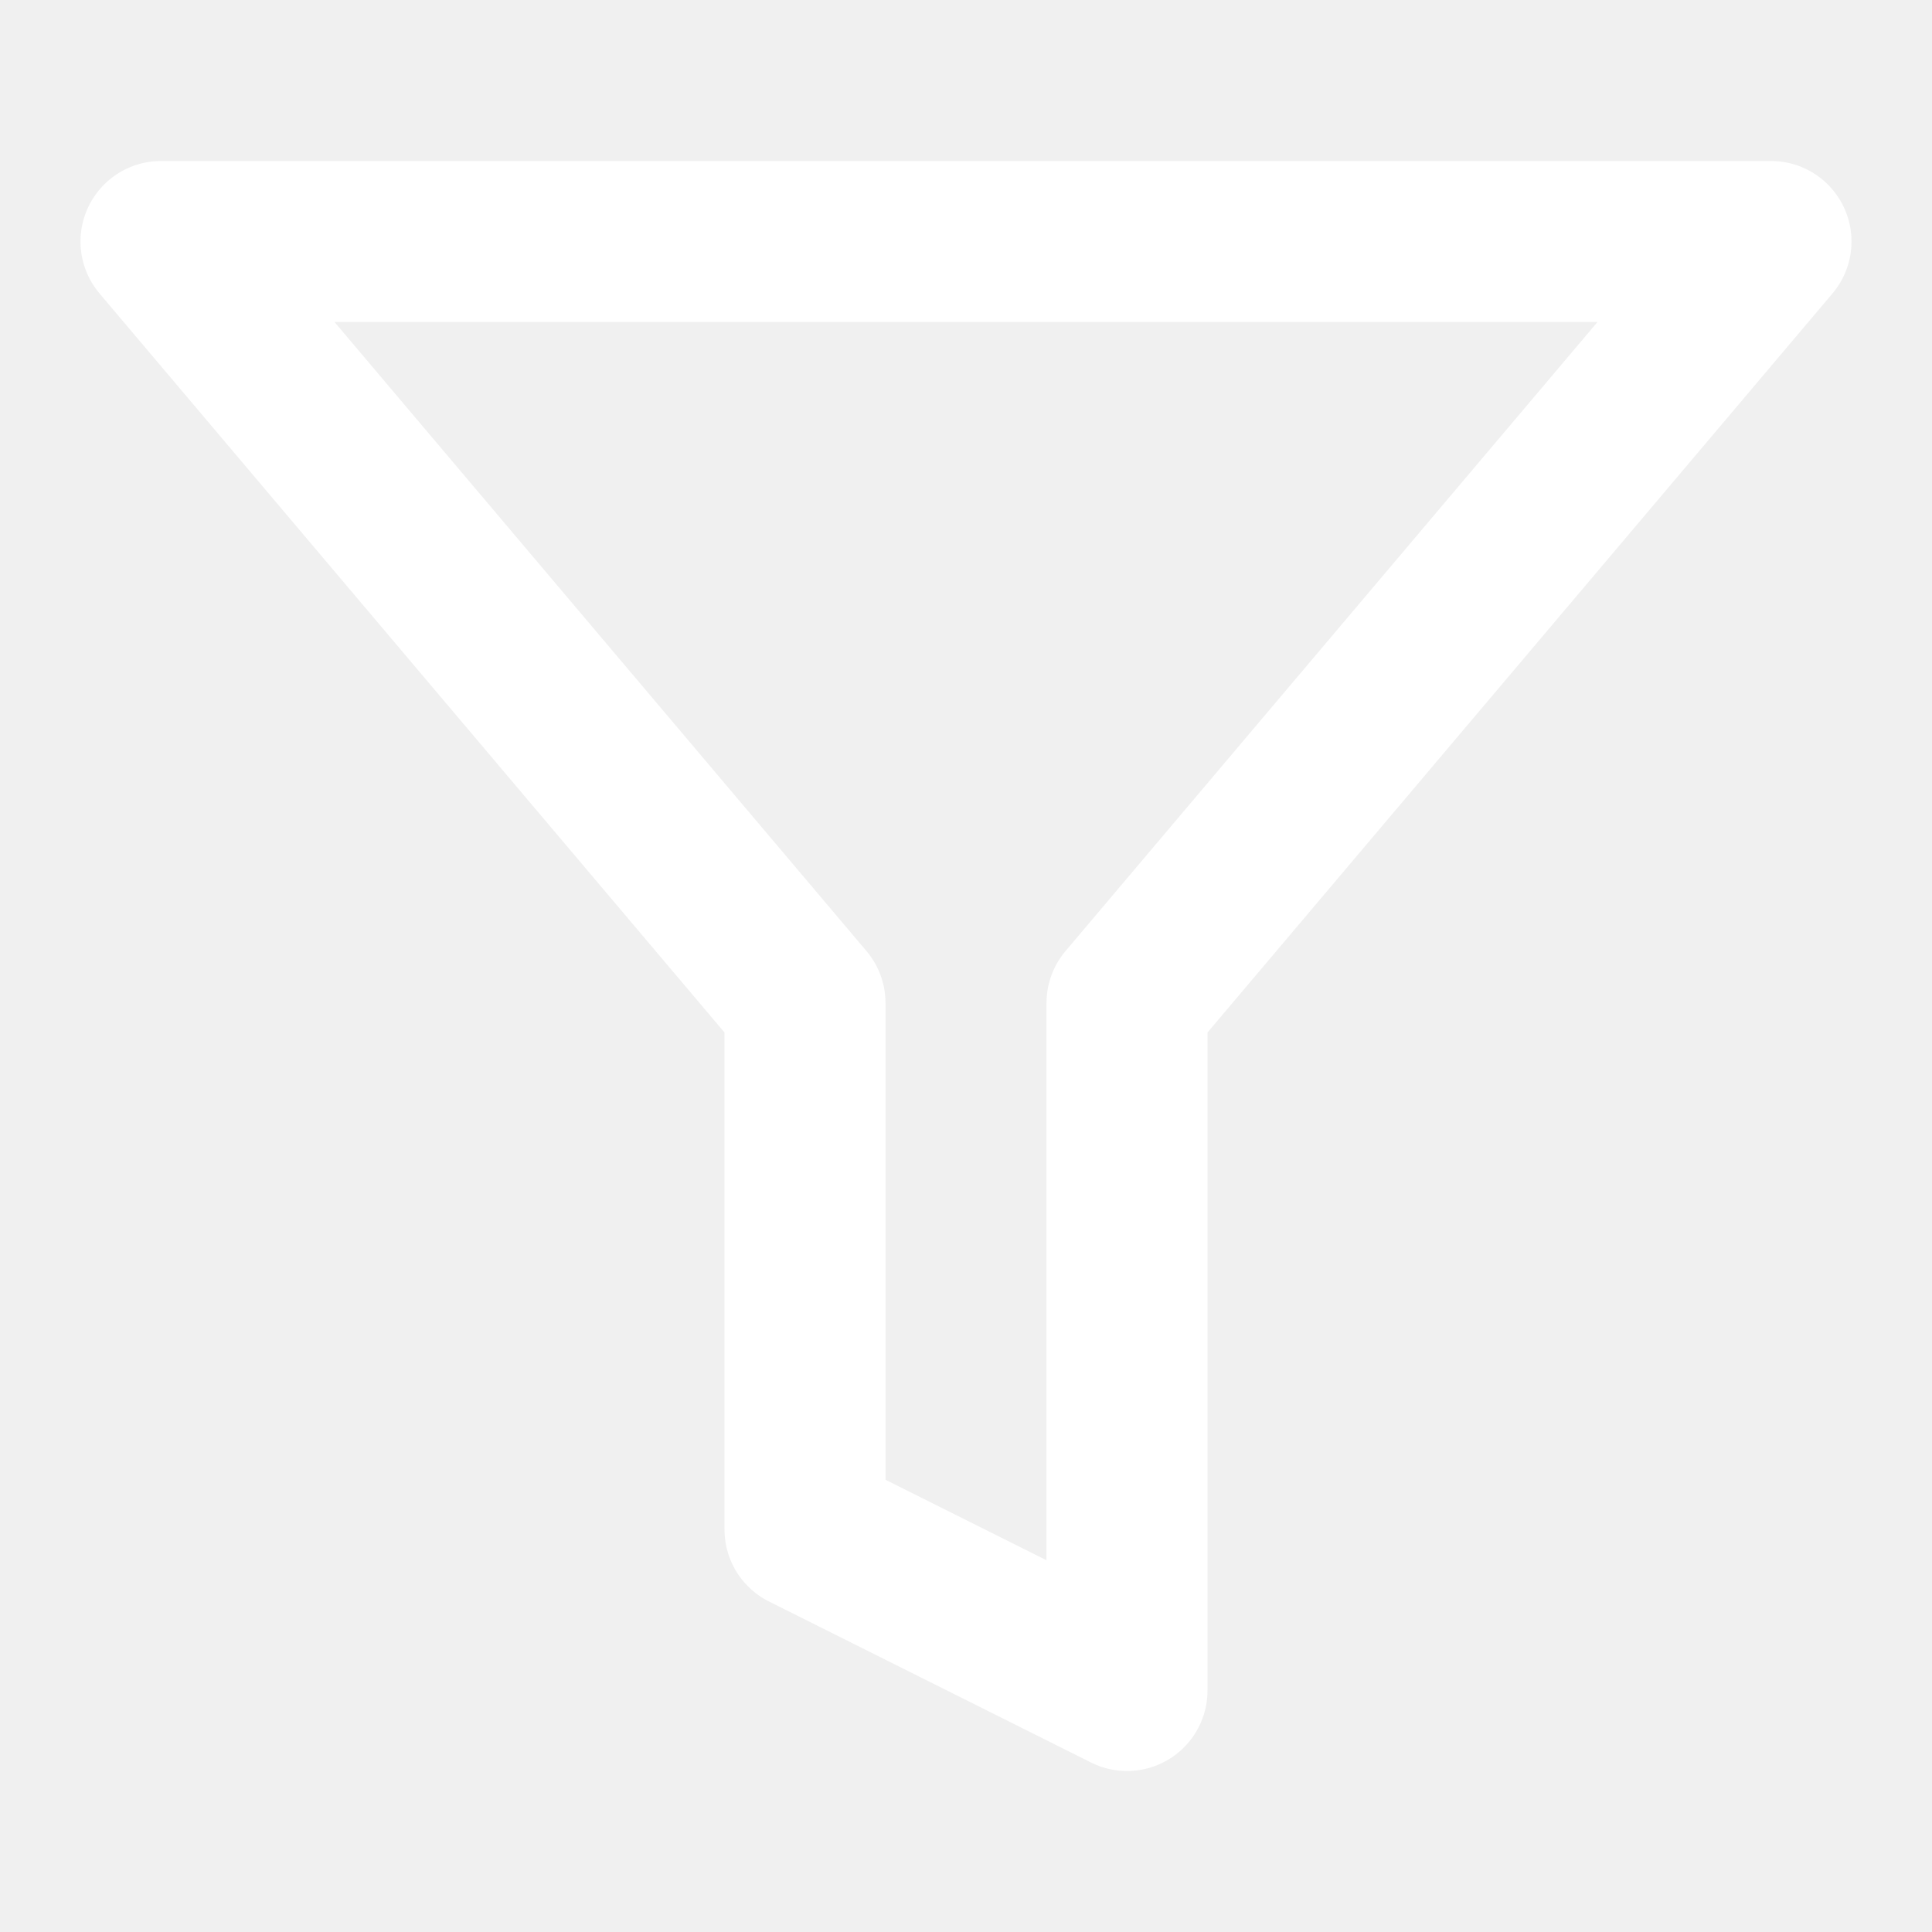
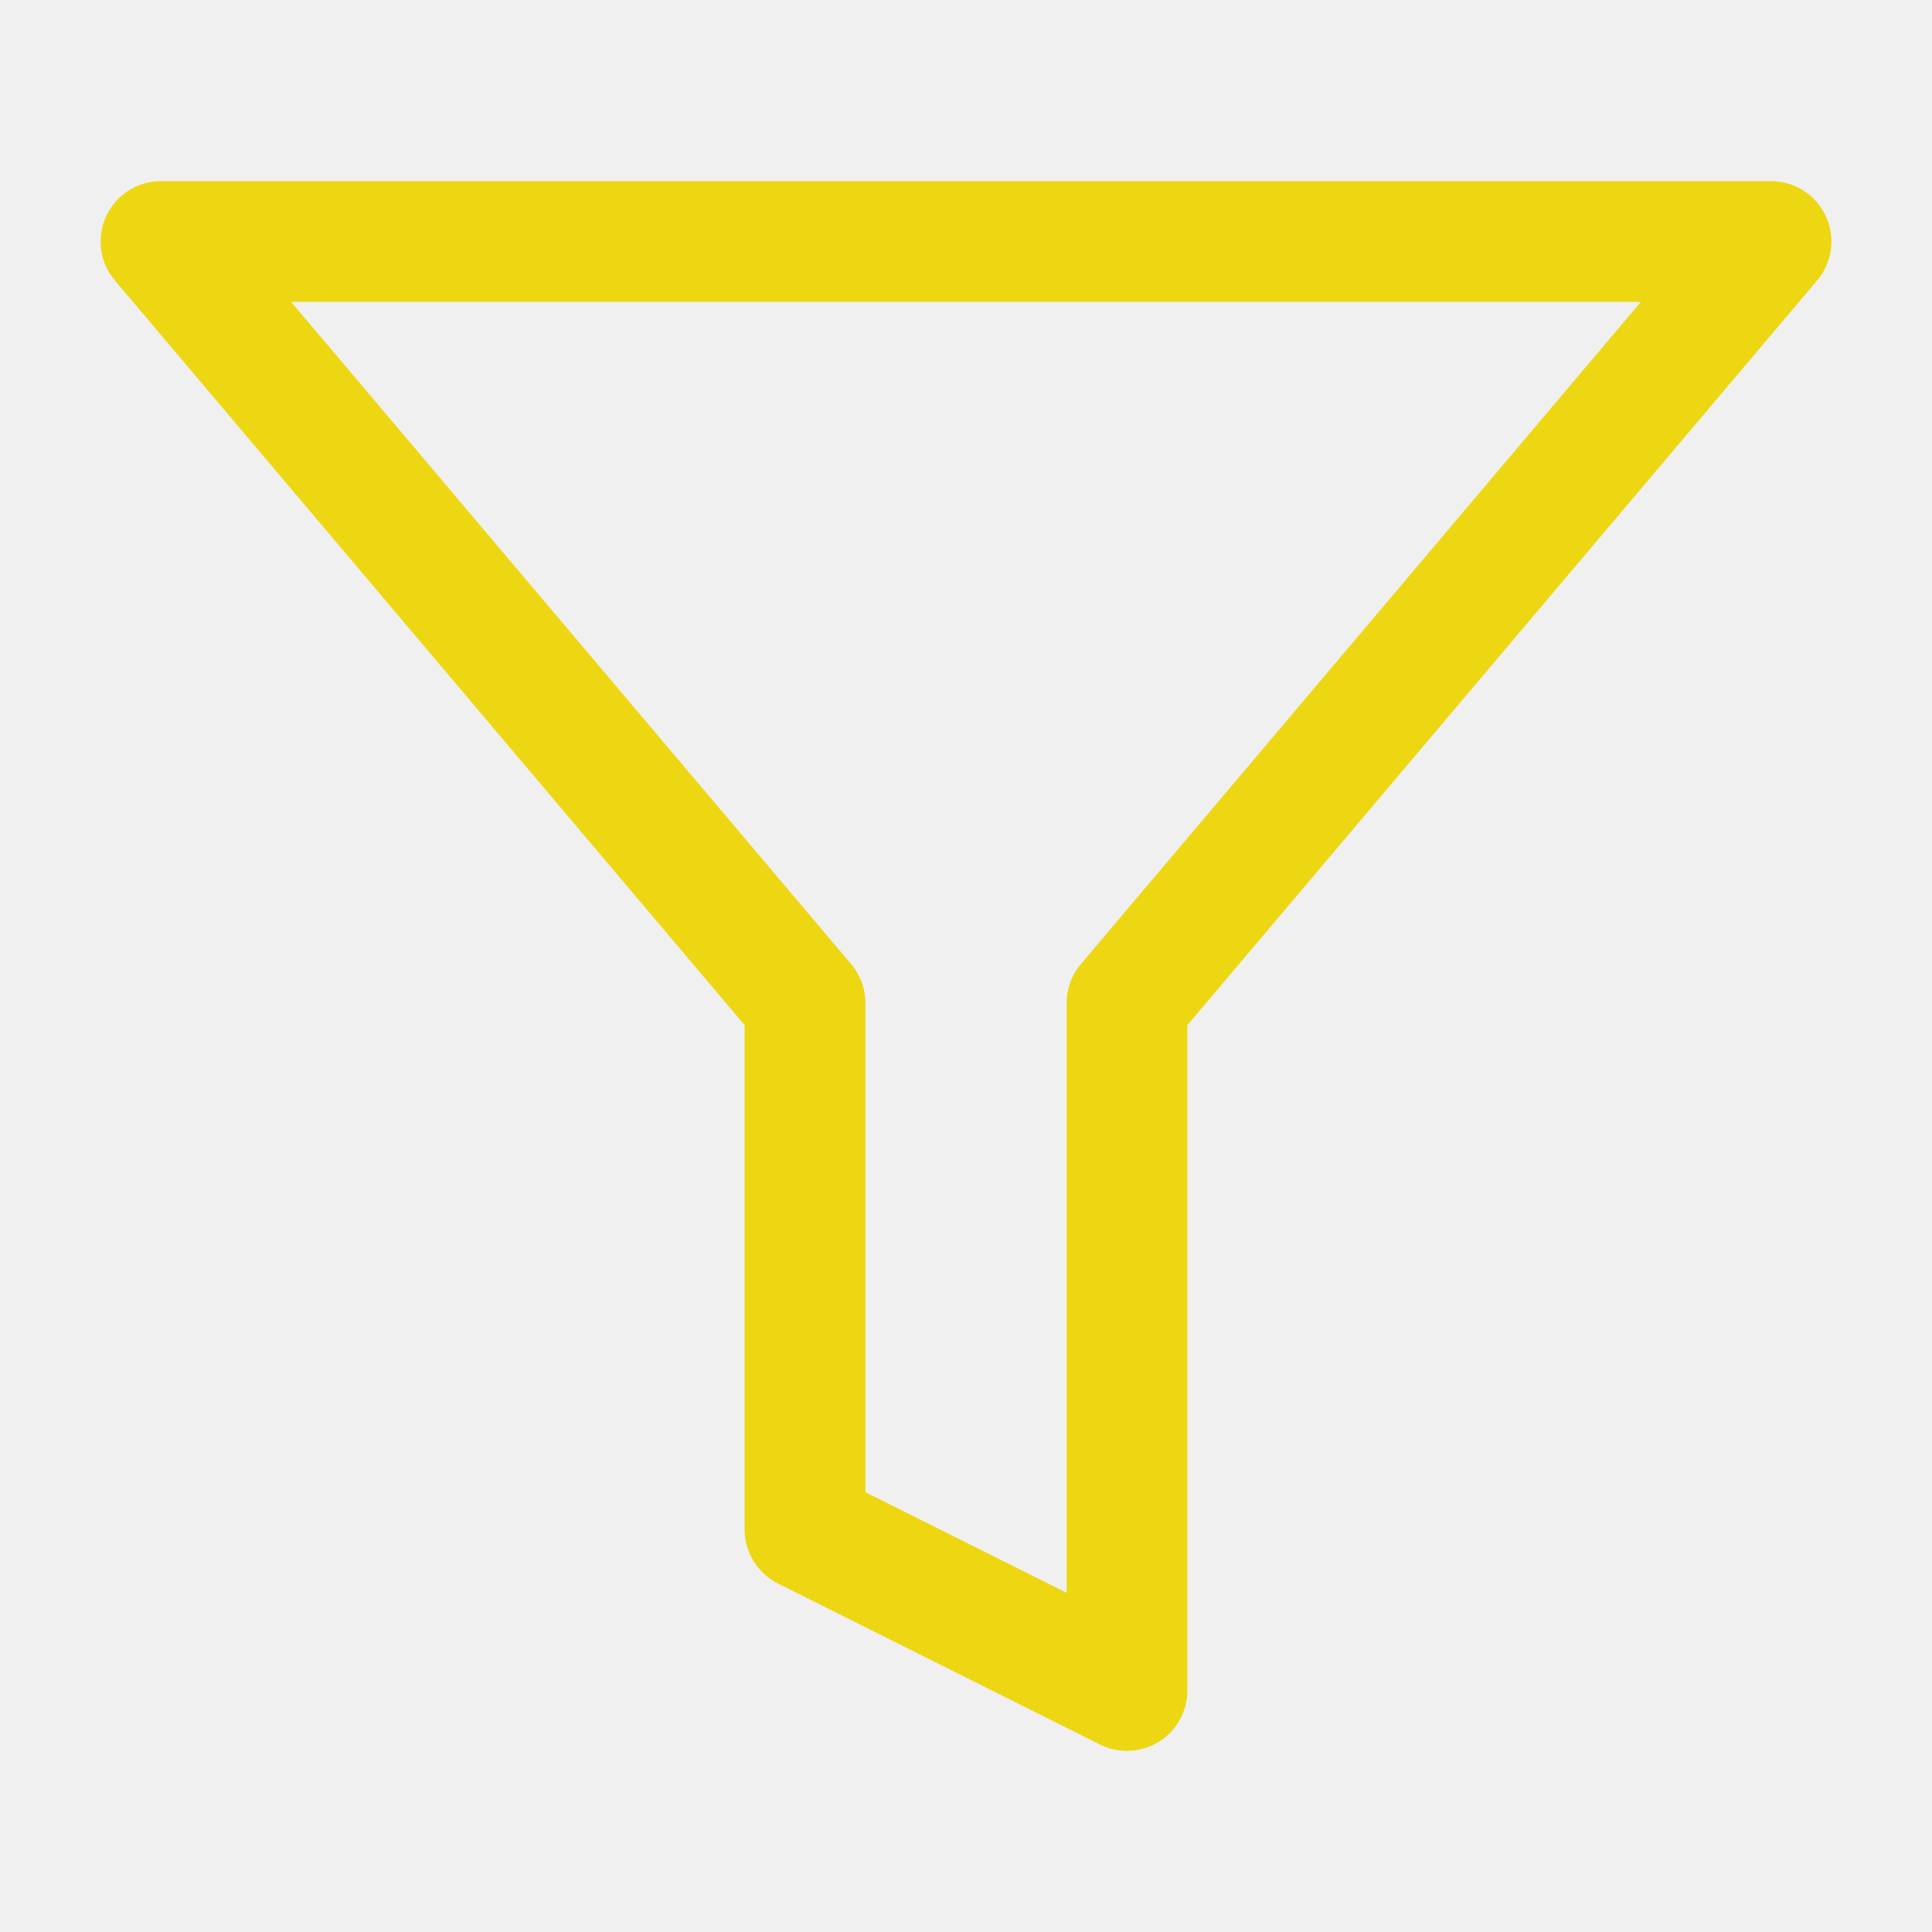
- <svg xmlns="http://www.w3.org/2000/svg" width="24" height="24" viewBox="0 0 24 24" fill="none" stroke="#fff" stroke-width="2" stroke-linecap="round" stroke-linejoin="round" class="feather feather-filter">
+ <svg xmlns="http://www.w3.org/2000/svg" width="16" height="16" viewBox="0 0 24 24" fill="none" stroke="#edd712" stroke-width="1.5" stroke-linecap="round" stroke-linejoin="round" class="feather feather-filter">
  <polygon points="22 3 2 3 10 12.46 10 19 14 21 14 12.46 22 3" />
</svg>
